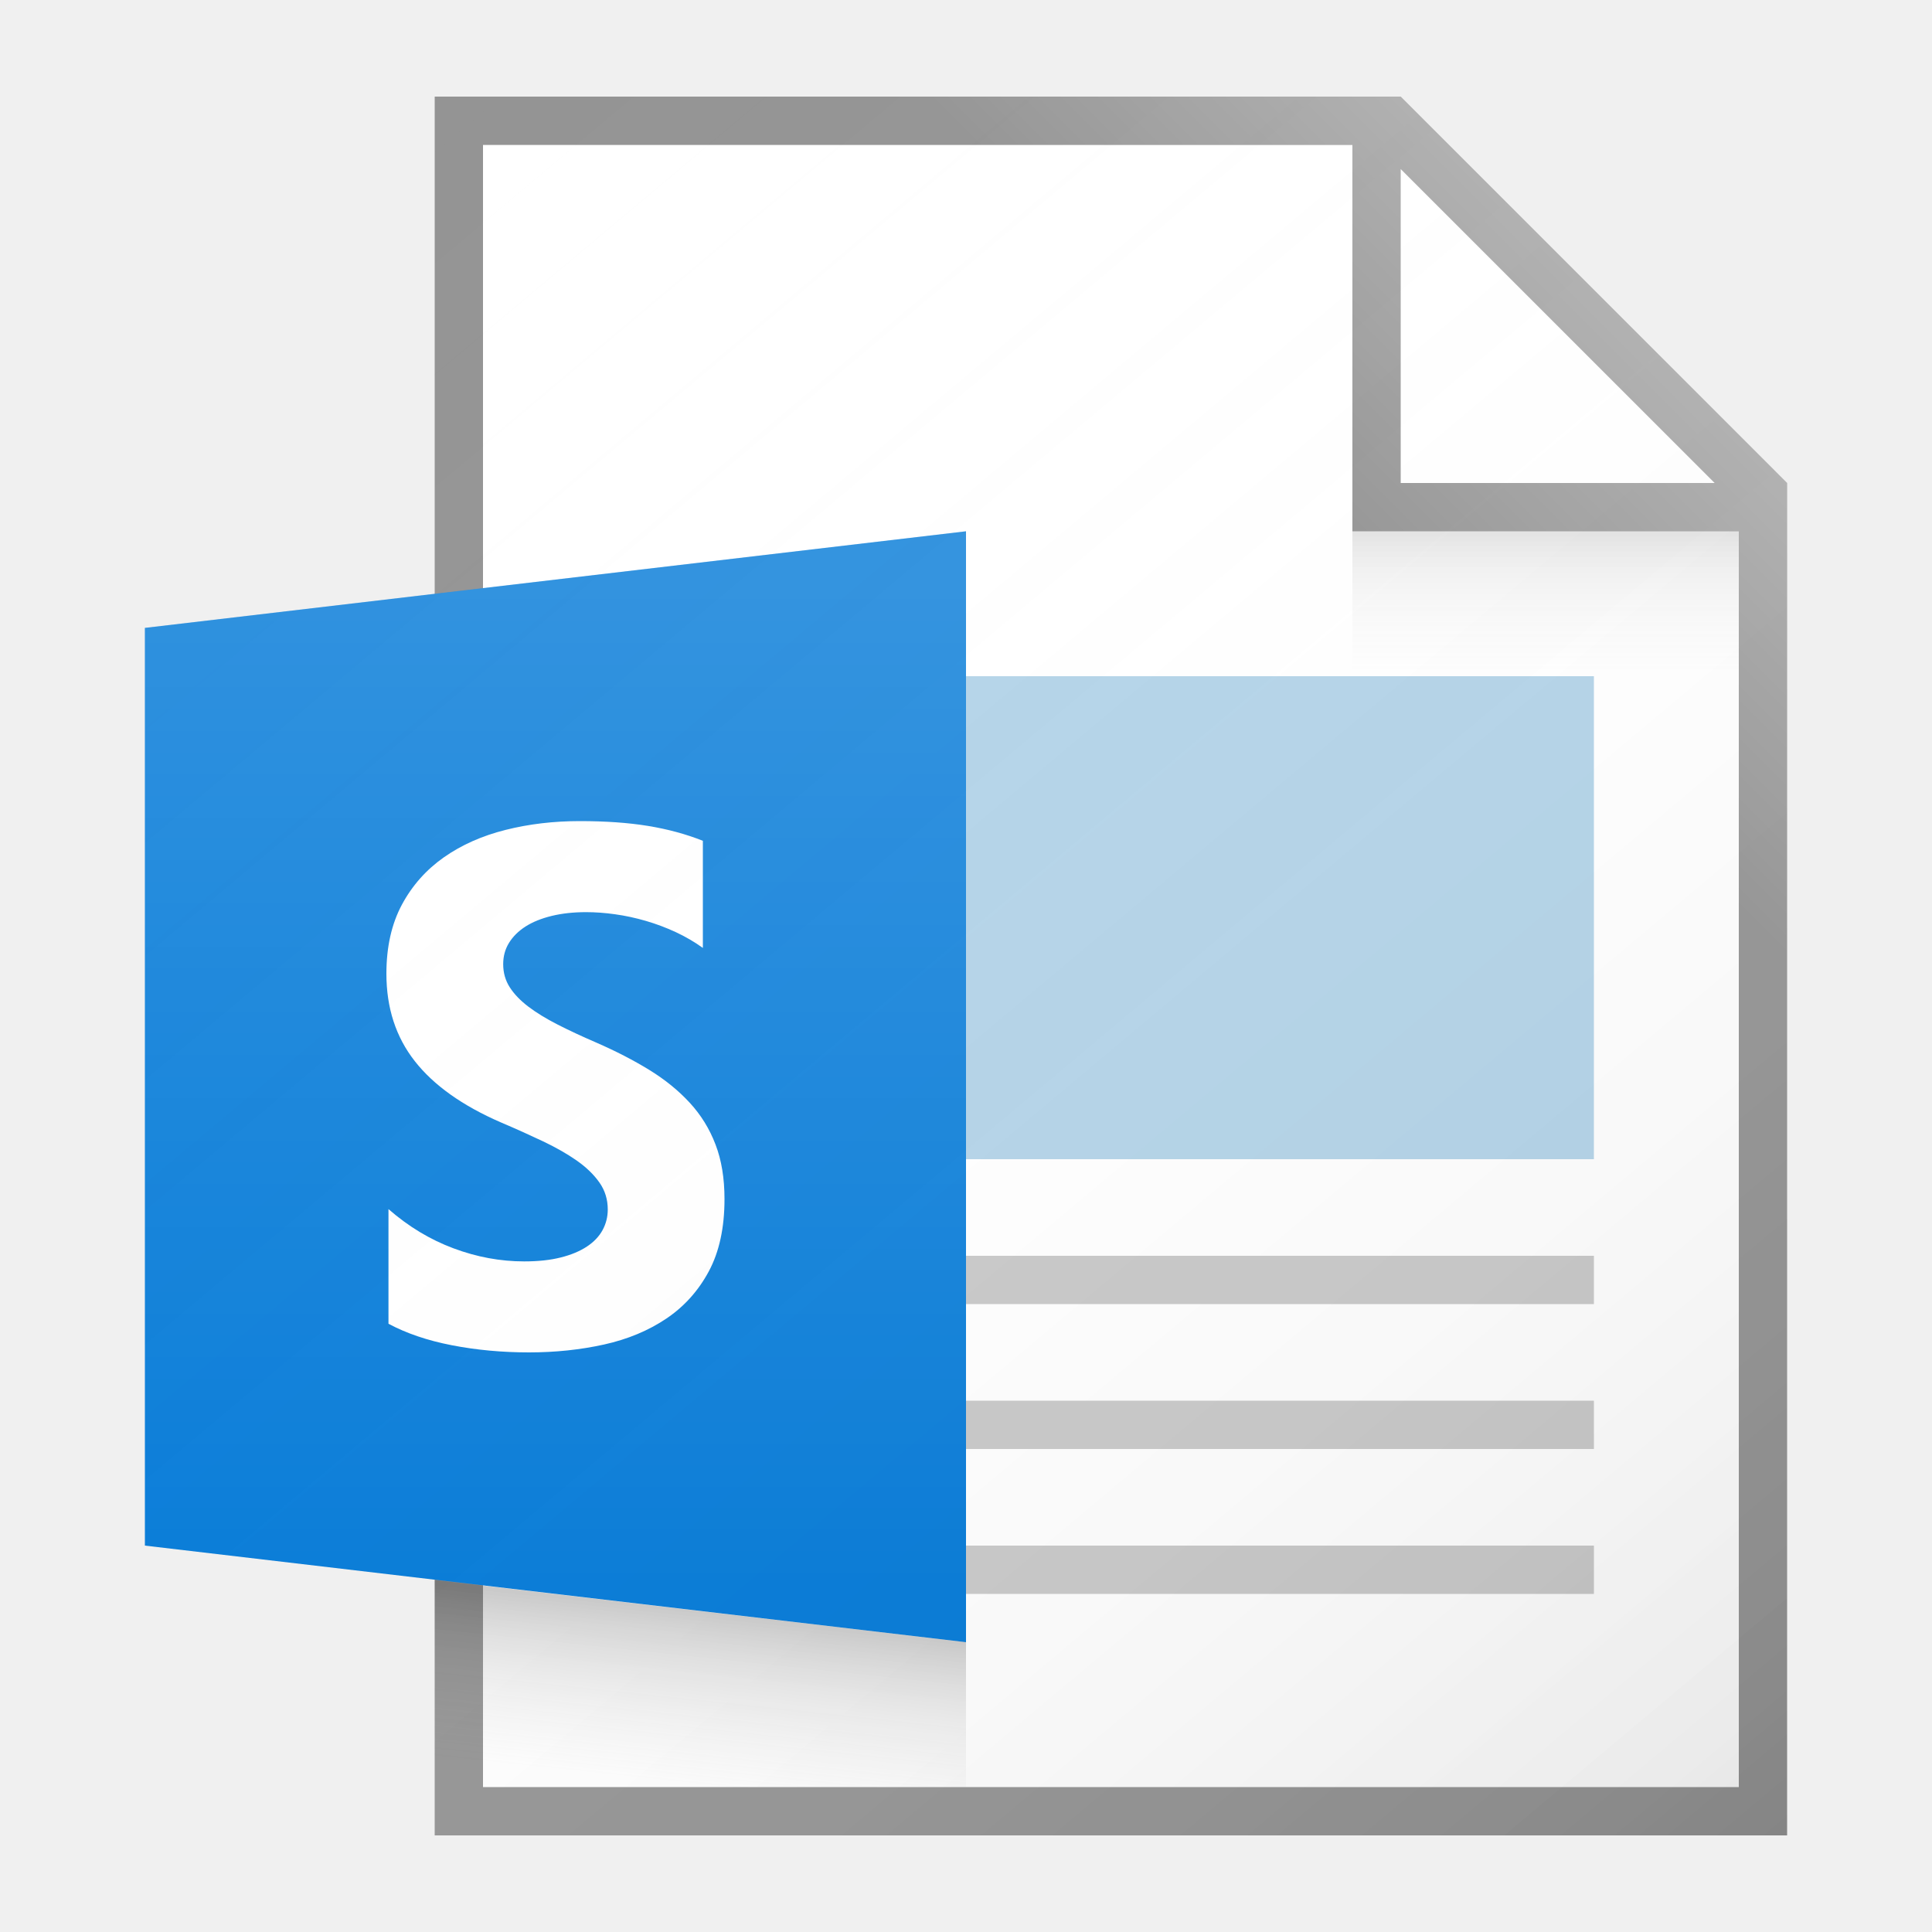
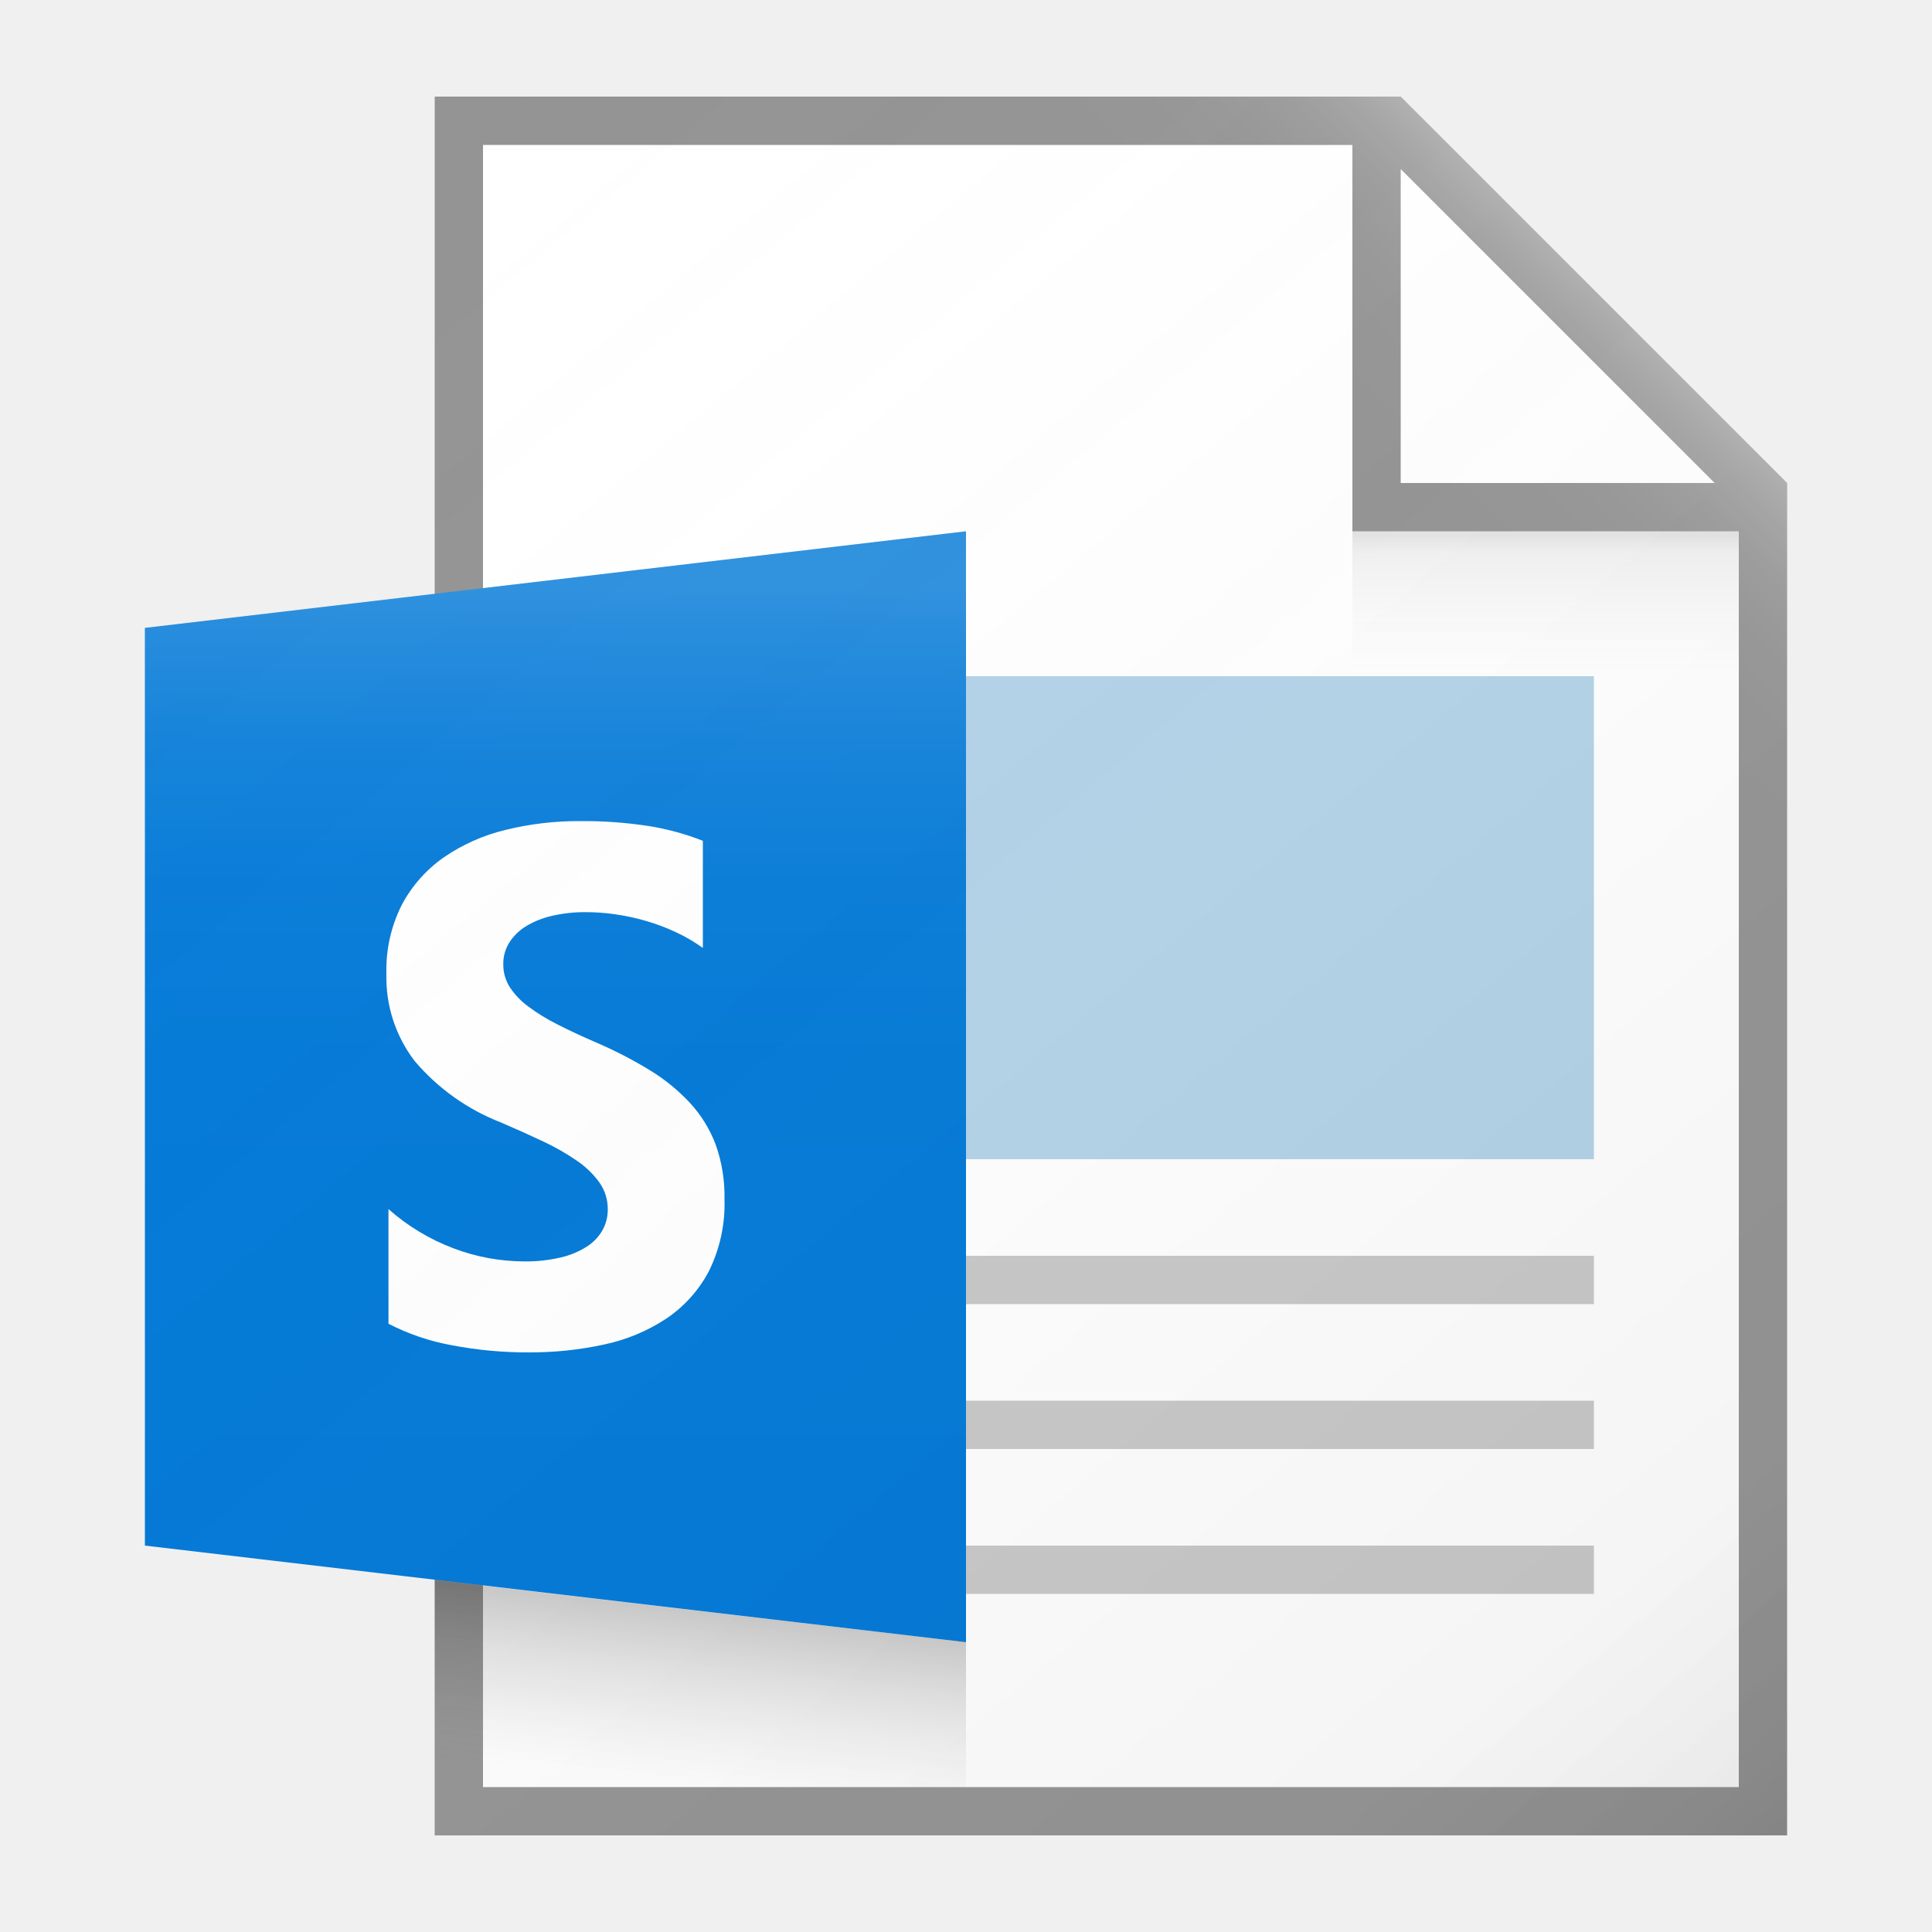
- <svg xmlns="http://www.w3.org/2000/svg" version="1.1" x="0px" y="0px" viewBox="0 0 40 40" enable-background="new 0 0 40 40" xml:space="preserve">
-   <g id="TEMPLATE" display="none">
-     <g display="inline">
-       <path fill="#D0D0D0" d="M40,0v40H0V0H40 M41-1h-1H0h-1v1v40v1h1h40h1v-1V0V-1L41-1z" />
-     </g>
-     <g display="inline" opacity="0.1">
-       <path fill="#FF3A6D" d="M38,2v36H2V2H38 M40,0H0v40h40V0L40,0z" />
-     </g>
-   </g>
-   <g id="ICONS">
-     <polygon fill="#FFFFFF" points="10,3 29,3 36,10 36,37 10,37  " />
-     <path fill="#949494" d="M29,2H9v36h28V10L29,2z M29,3.5l6.5,6.5H29V3.5z M36,37H10V3h18v8h8V37z" />
-     <polygon fill="#0078D7" points="3,13 20,11 20,34 3,32  " />
-     <g>
-       <path fill="#FFFFFF" d="M8.043,27.407V25.033c0.413,0.361,0.861,0.631,1.345,0.812    c0.484,0.181,0.972,0.271,1.465,0.271c0.289,0,0.542-0.027,0.758-0.082c0.216-0.054,0.396-0.13,0.541-0.226    c0.145-0.096,0.253-0.21,0.324-0.341c0.071-0.131,0.107-0.273,0.107-0.426c0-0.208-0.057-0.393-0.171-0.556    s-0.269-0.314-0.466-0.453c-0.197-0.138-0.43-0.272-0.701-0.401c-0.27-0.128-0.562-0.26-0.875-0.393    c-0.797-0.346-1.391-0.769-1.782-1.268C8.196,21.471,8,20.867,8,20.16c0-0.554,0.107-1.03,0.32-1.428    c0.213-0.398,0.504-0.725,0.871-0.983c0.367-0.257,0.793-0.446,1.277-0.567C10.952,17.06,11.464,17,12.005,17    c0.531,0,1.002,0.033,1.412,0.1c0.41,0.067,0.788,0.17,1.135,0.308v2.218    c-0.171-0.123-0.357-0.232-0.558-0.326c-0.202-0.094-0.409-0.172-0.623-0.234    c-0.213-0.062-0.426-0.108-0.637-0.137c-0.211-0.03-0.412-0.044-0.601-0.044c-0.261,0-0.498,0.026-0.711,0.078    c-0.213,0.052-0.394,0.125-0.541,0.219c-0.147,0.094-0.261,0.207-0.342,0.338    c-0.081,0.131-0.121,0.278-0.121,0.441c0,0.178,0.045,0.338,0.135,0.478c0.09,0.141,0.218,0.274,0.384,0.401    c0.166,0.126,0.367,0.249,0.605,0.371c0.237,0.121,0.505,0.246,0.804,0.375c0.408,0.178,0.774,0.367,1.099,0.567    c0.325,0.2,0.603,0.426,0.836,0.679c0.232,0.252,0.41,0.54,0.533,0.864C14.938,24.018,15,24.395,15,24.825    c0,0.593-0.108,1.091-0.324,1.495c-0.216,0.403-0.509,0.73-0.879,0.979c-0.37,0.249-0.8,0.429-1.291,0.538    C12.016,27.945,11.498,28,10.952,28c-0.56,0-1.092-0.05-1.597-0.148S8.413,27.605,8.043,27.407z" />
-     </g>
-     <g>
-       <rect x="20" y="32" fill="#C8C8C8" width="13" height="1" />
-       <rect x="20" y="29" fill="#C8C8C8" width="13" height="1" />
-       <rect x="20" y="26" fill="#C8C8C8" width="13" height="1" />
-       <g>
-         <rect x="20" y="14" fill="#B3D3E8" width="13" height="10" />
-       </g>
-     </g>
-     <linearGradient id="SVGID_1_" gradientUnits="userSpaceOnUse" x1="6.099" y1="4.434" x2="35.395" y2="39.347">
-       <stop offset="0" style="stop-color:#FFFFFF;stop-opacity:0" />
-       <stop offset="0.226" style="stop-color:#FCFCFC;stop-opacity:0.023" />
-       <stop offset="0.363" style="stop-color:#F4F4F4;stop-opacity:0.036" />
-       <stop offset="0.475" style="stop-color:#E6E6E6;stop-opacity:0.048" />
-       <stop offset="0.574" style="stop-color:#D1D1D1;stop-opacity:0.057" />
-       <stop offset="0.665" style="stop-color:#B7B7B7;stop-opacity:0.067" />
-       <stop offset="0.75" style="stop-color:#979797;stop-opacity:0.075" />
-       <stop offset="0.83" style="stop-color:#707070;stop-opacity:0.083" />
-       <stop offset="0.906" style="stop-color:#444444;stop-opacity:0.091" />
-       <stop offset="0.976" style="stop-color:#121212;stop-opacity:0.098" />
-       <stop offset="1" style="stop-color:#000000;stop-opacity:0.1" />
+ <svg xmlns="http://www.w3.org/2000/svg" id="a9252ca2-132e-4d9d-88cc-e6ec49bb8159" data-name="ICONS" viewBox="0 0 40 40">
+   <defs>
+     <linearGradient id="2c560a3c-6541-48e6-883e-2d9918b707e8" x1="6.099" y1="4.434" x2="35.395" y2="39.347" gradientUnits="userSpaceOnUse">
+       <stop offset="0" stop-color="#fff" stop-opacity="0" />
+       <stop offset="0.862" stop-color="#5e5e5e" stop-opacity="0.063" />
+       <stop offset="1" stop-opacity="0.1" />
    </linearGradient>
-     <path fill="url(#SVGID_1_)" d="M29,2H9v10.294L3,13v19l6,0.706V38h28V10L29,2z" />
-     <linearGradient id="SVGID_2_" gradientUnits="userSpaceOnUse" x1="32" y1="13.906" x2="32" y2="11.088">
-       <stop offset="0" style="stop-color:#828282;stop-opacity:0" />
-       <stop offset="0.281" style="stop-color:#7F7F7F;stop-opacity:0.028" />
-       <stop offset="0.45" style="stop-color:#777777;stop-opacity:0.045" />
-       <stop offset="0.59" style="stop-color:#696969;stop-opacity:0.059" />
-       <stop offset="0.713" style="stop-color:#545454;stop-opacity:0.071" />
-       <stop offset="0.826" style="stop-color:#3A3A3A;stop-opacity:0.083" />
-       <stop offset="0.929" style="stop-color:#1A1A1A;stop-opacity:0.093" />
-       <stop offset="1" style="stop-color:#000000;stop-opacity:0.1" />
+     <linearGradient id="c45acfa6-752d-428a-8677-594dbb2a0aa7" x1="32" y1="13.906" x2="32" y2="11.088" gradientUnits="userSpaceOnUse">
+       <stop offset="0" stop-color="#828282" stop-opacity="0" />
+       <stop offset="0.862" stop-color="#303030" stop-opacity="0.063" />
+       <stop offset="1" stop-opacity="0.1" />
    </linearGradient>
-     <rect x="28" y="11" fill="url(#SVGID_2_)" width="8" height="3" />
-     <linearGradient id="SVGID_3_" gradientUnits="userSpaceOnUse" x1="26.792" y1="9.708" x2="31.73" y2="4.77">
-       <stop offset="0" style="stop-color:#FFFFFF;stop-opacity:0" />
-       <stop offset="0.854" style="stop-color:#FFFFFF;stop-opacity:0.213" />
-       <stop offset="1" style="stop-color:#FFFFFF;stop-opacity:0.25" />
+     <linearGradient id="072549d6-6869-4695-9edd-313b0eed9934" x1="26.792" y1="9.708" x2="31.73" y2="4.77" gradientUnits="userSpaceOnUse">
+       <stop offset="0" stop-color="#fff" stop-opacity="0" />
+       <stop offset="0.446" stop-color="#fff" stop-opacity="0.008" />
+       <stop offset="0.636" stop-color="#fff" stop-opacity="0.036" />
+       <stop offset="0.776" stop-color="#fff" stop-opacity="0.085" />
+       <stop offset="0.892" stop-color="#fff" stop-opacity="0.154" />
+       <stop offset="0.993" stop-color="#fff" stop-opacity="0.243" />
+       <stop offset="1" stop-color="#fff" stop-opacity="0.25" />
    </linearGradient>
-     <polygon fill="url(#SVGID_3_)" points="29,2 9,2 9,3 28,3 28,11 36,11 36,25 37,25 37,10  " />
-     <linearGradient id="SVGID_4_" gradientUnits="userSpaceOnUse" x1="14.278" y1="36.941" x2="14.657" y2="33.377">
-       <stop offset="0" style="stop-color:#828282;stop-opacity:0" />
-       <stop offset="0.17" style="stop-color:#7E7E7E;stop-opacity:0.034" />
-       <stop offset="0.346" style="stop-color:#717171;stop-opacity:0.069" />
-       <stop offset="0.525" style="stop-color:#5D5D5D;stop-opacity:0.105" />
-       <stop offset="0.706" style="stop-color:#404040;stop-opacity:0.141" />
-       <stop offset="0.886" style="stop-color:#1B1B1B;stop-opacity:0.178" />
-       <stop offset="0.997" style="stop-color:#000000;stop-opacity:0.2" />
+     <linearGradient id="2c9c14bd-a7a1-4c92-ad19-bb12bca719f5" x1="14.278" y1="36.941" x2="14.657" y2="33.377" gradientUnits="userSpaceOnUse">
+       <stop offset="0" stop-color="#828282" stop-opacity="0" />
+       <stop offset="0.997" stop-opacity="0.2" />
    </linearGradient>
-     <polygon fill="url(#SVGID_4_)" points="20,37 9,37 9,32.71 20,34  " />
-     <linearGradient id="SVGID_5_" gradientUnits="userSpaceOnUse" x1="11.5" y1="32.792" x2="11.5" y2="12.217">
-       <stop offset="0" style="stop-color:#FFFFFF;stop-opacity:0" />
-       <stop offset="0.859" style="stop-color:#FFFFFF;stop-opacity:0.155" />
-       <stop offset="1" style="stop-color:#FFFFFF;stop-opacity:0.18" />
+     <linearGradient id="0b1aaa84-5c6b-46bb-9933-a8fadfd1272a" x1="11.5" y1="32.792" x2="11.5" y2="12.217" gradientUnits="userSpaceOnUse">
+       <stop offset="0" stop-color="#fff" stop-opacity="0" />
+       <stop offset="0.526" stop-color="#fff" stop-opacity="0.007" />
+       <stop offset="0.715" stop-color="#fff" stop-opacity="0.034" />
+       <stop offset="0.85" stop-color="#fff" stop-opacity="0.08" />
+       <stop offset="0.959" stop-color="#fff" stop-opacity="0.146" />
+       <stop offset="1" stop-color="#fff" stop-opacity="0.18" />
    </linearGradient>
-     <polygon fill="url(#SVGID_5_)" points="20,34 3,32 3,13 20,11  " />
-   </g>
+   </defs>
+   <polygon points="10 3 29 3 36 10 36 37 10 37 10 3" fill="#fff" />
+   <path d="M29,2H9V38H37V10Zm0,1.5L35.5,10H29ZM36,37H10V3H28v8h8Z" fill="#949494" />
+   <polygon points="3 13 20 11 20 34 3 32 3 13" fill="#0078d7" />
+   <path d="M8.043,27.407V25.033a4.332,4.332,0,0,0,1.345.812,4.159,4.159,0,0,0,1.465.271,3.115,3.115,0,0,0,.758-.082,1.728,1.728,0,0,0,.541-.226.971.971,0,0,0,.324-.341.878.878,0,0,0,.107-.426.949.949,0,0,0-.171-.556,1.88,1.88,0,0,0-.466-.452,4.85,4.85,0,0,0-.701-.401q-.405-.192-.875-.393a4.464,4.464,0,0,1-1.782-1.268A2.844,2.844,0,0,1,8,20.16,2.983,2.983,0,0,1,8.32,18.732a2.797,2.797,0,0,1,.871-.983,3.831,3.831,0,0,1,1.277-.567A6.296,6.296,0,0,1,12.005,17a8.873,8.873,0,0,1,1.412.1,5.387,5.387,0,0,1,1.135.308v2.218a3.436,3.436,0,0,0-.558-.326,4.356,4.356,0,0,0-.622-.234,4.558,4.558,0,0,0-.637-.137,4.328,4.328,0,0,0-.601-.044,3.011,3.011,0,0,0-.711.078,1.784,1.784,0,0,0-.541.219,1.068,1.068,0,0,0-.341.338.823.823,0,0,0-.121.441.868.868,0,0,0,.135.478,1.58,1.58,0,0,0,.384.401,4.044,4.044,0,0,0,.605.371q.356.182.804.375a8.826,8.826,0,0,1,1.099.567,3.941,3.941,0,0,1,.836.679,2.667,2.667,0,0,1,.534.864A3.172,3.172,0,0,1,15,24.825,3.138,3.138,0,0,1,14.676,26.32a2.696,2.696,0,0,1-.879.979,3.722,3.722,0,0,1-1.291.538A7.18,7.18,0,0,1,10.952,28a8.327,8.327,0,0,1-1.597-.148A4.662,4.662,0,0,1,8.043,27.407Z" fill="#fff" />
+   <rect x="20" y="32" width="13" height="1" fill="#c8c8c8" />
+   <rect x="20" y="29" width="13" height="1" fill="#c8c8c8" />
+   <rect x="20" y="26" width="13" height="1" fill="#c8c8c8" />
+   <rect x="20" y="14" width="13" height="10" fill="#b3d3e8" />
+   <path d="M29,2H9V12.294L3,13V32l6,.706V38H37V10Z" fill="url(#2c560a3c-6541-48e6-883e-2d9918b707e8)" />
+   <rect x="28" y="11" width="8" height="3" fill="url(#c45acfa6-752d-428a-8677-594dbb2a0aa7)" />
+   <polygon points="29 2 9 2 9 3 28 3 28 11 36 11 36 25 37 25 37 10 29 2" fill="url(#072549d6-6869-4695-9edd-313b0eed9934)" />
+   <polygon points="20 37 9 37 9 32.71 20 34 20 37" fill="url(#2c9c14bd-a7a1-4c92-ad19-bb12bca719f5)" />
+   <polygon points="20 34 3 32 3 13 20 11 20 34" fill="url(#0b1aaa84-5c6b-46bb-9933-a8fadfd1272a)" />
</svg>
